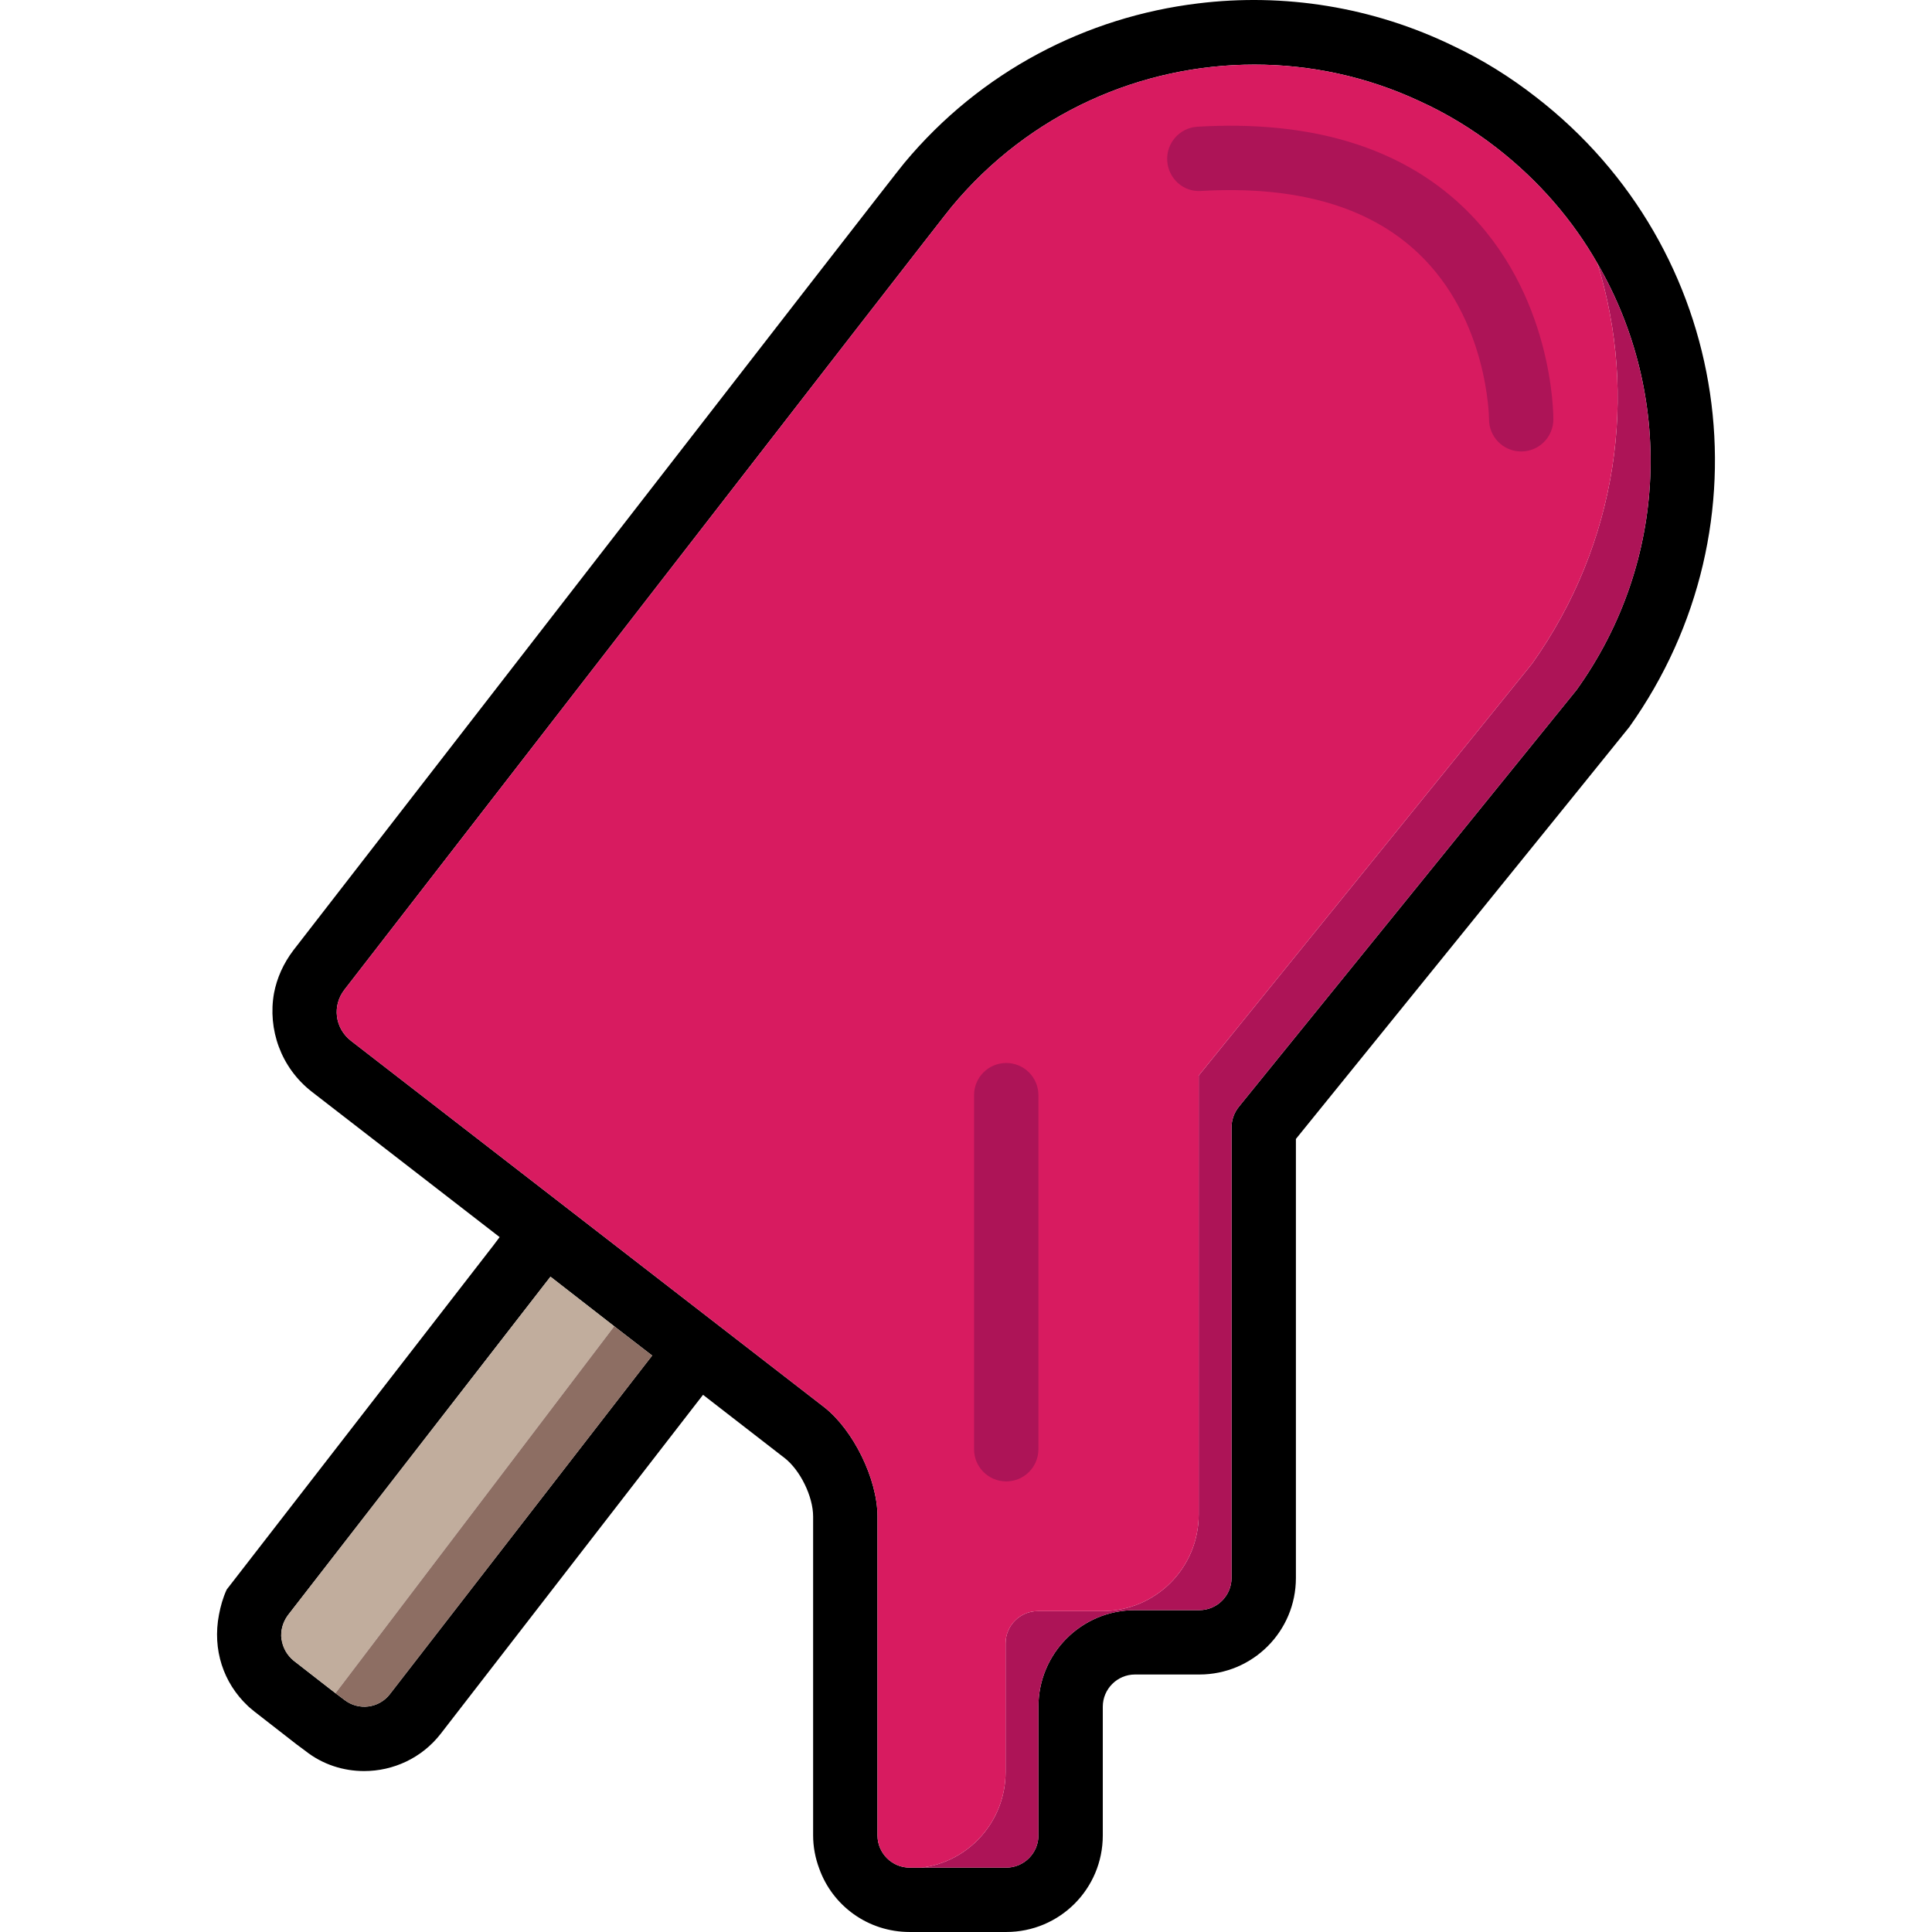
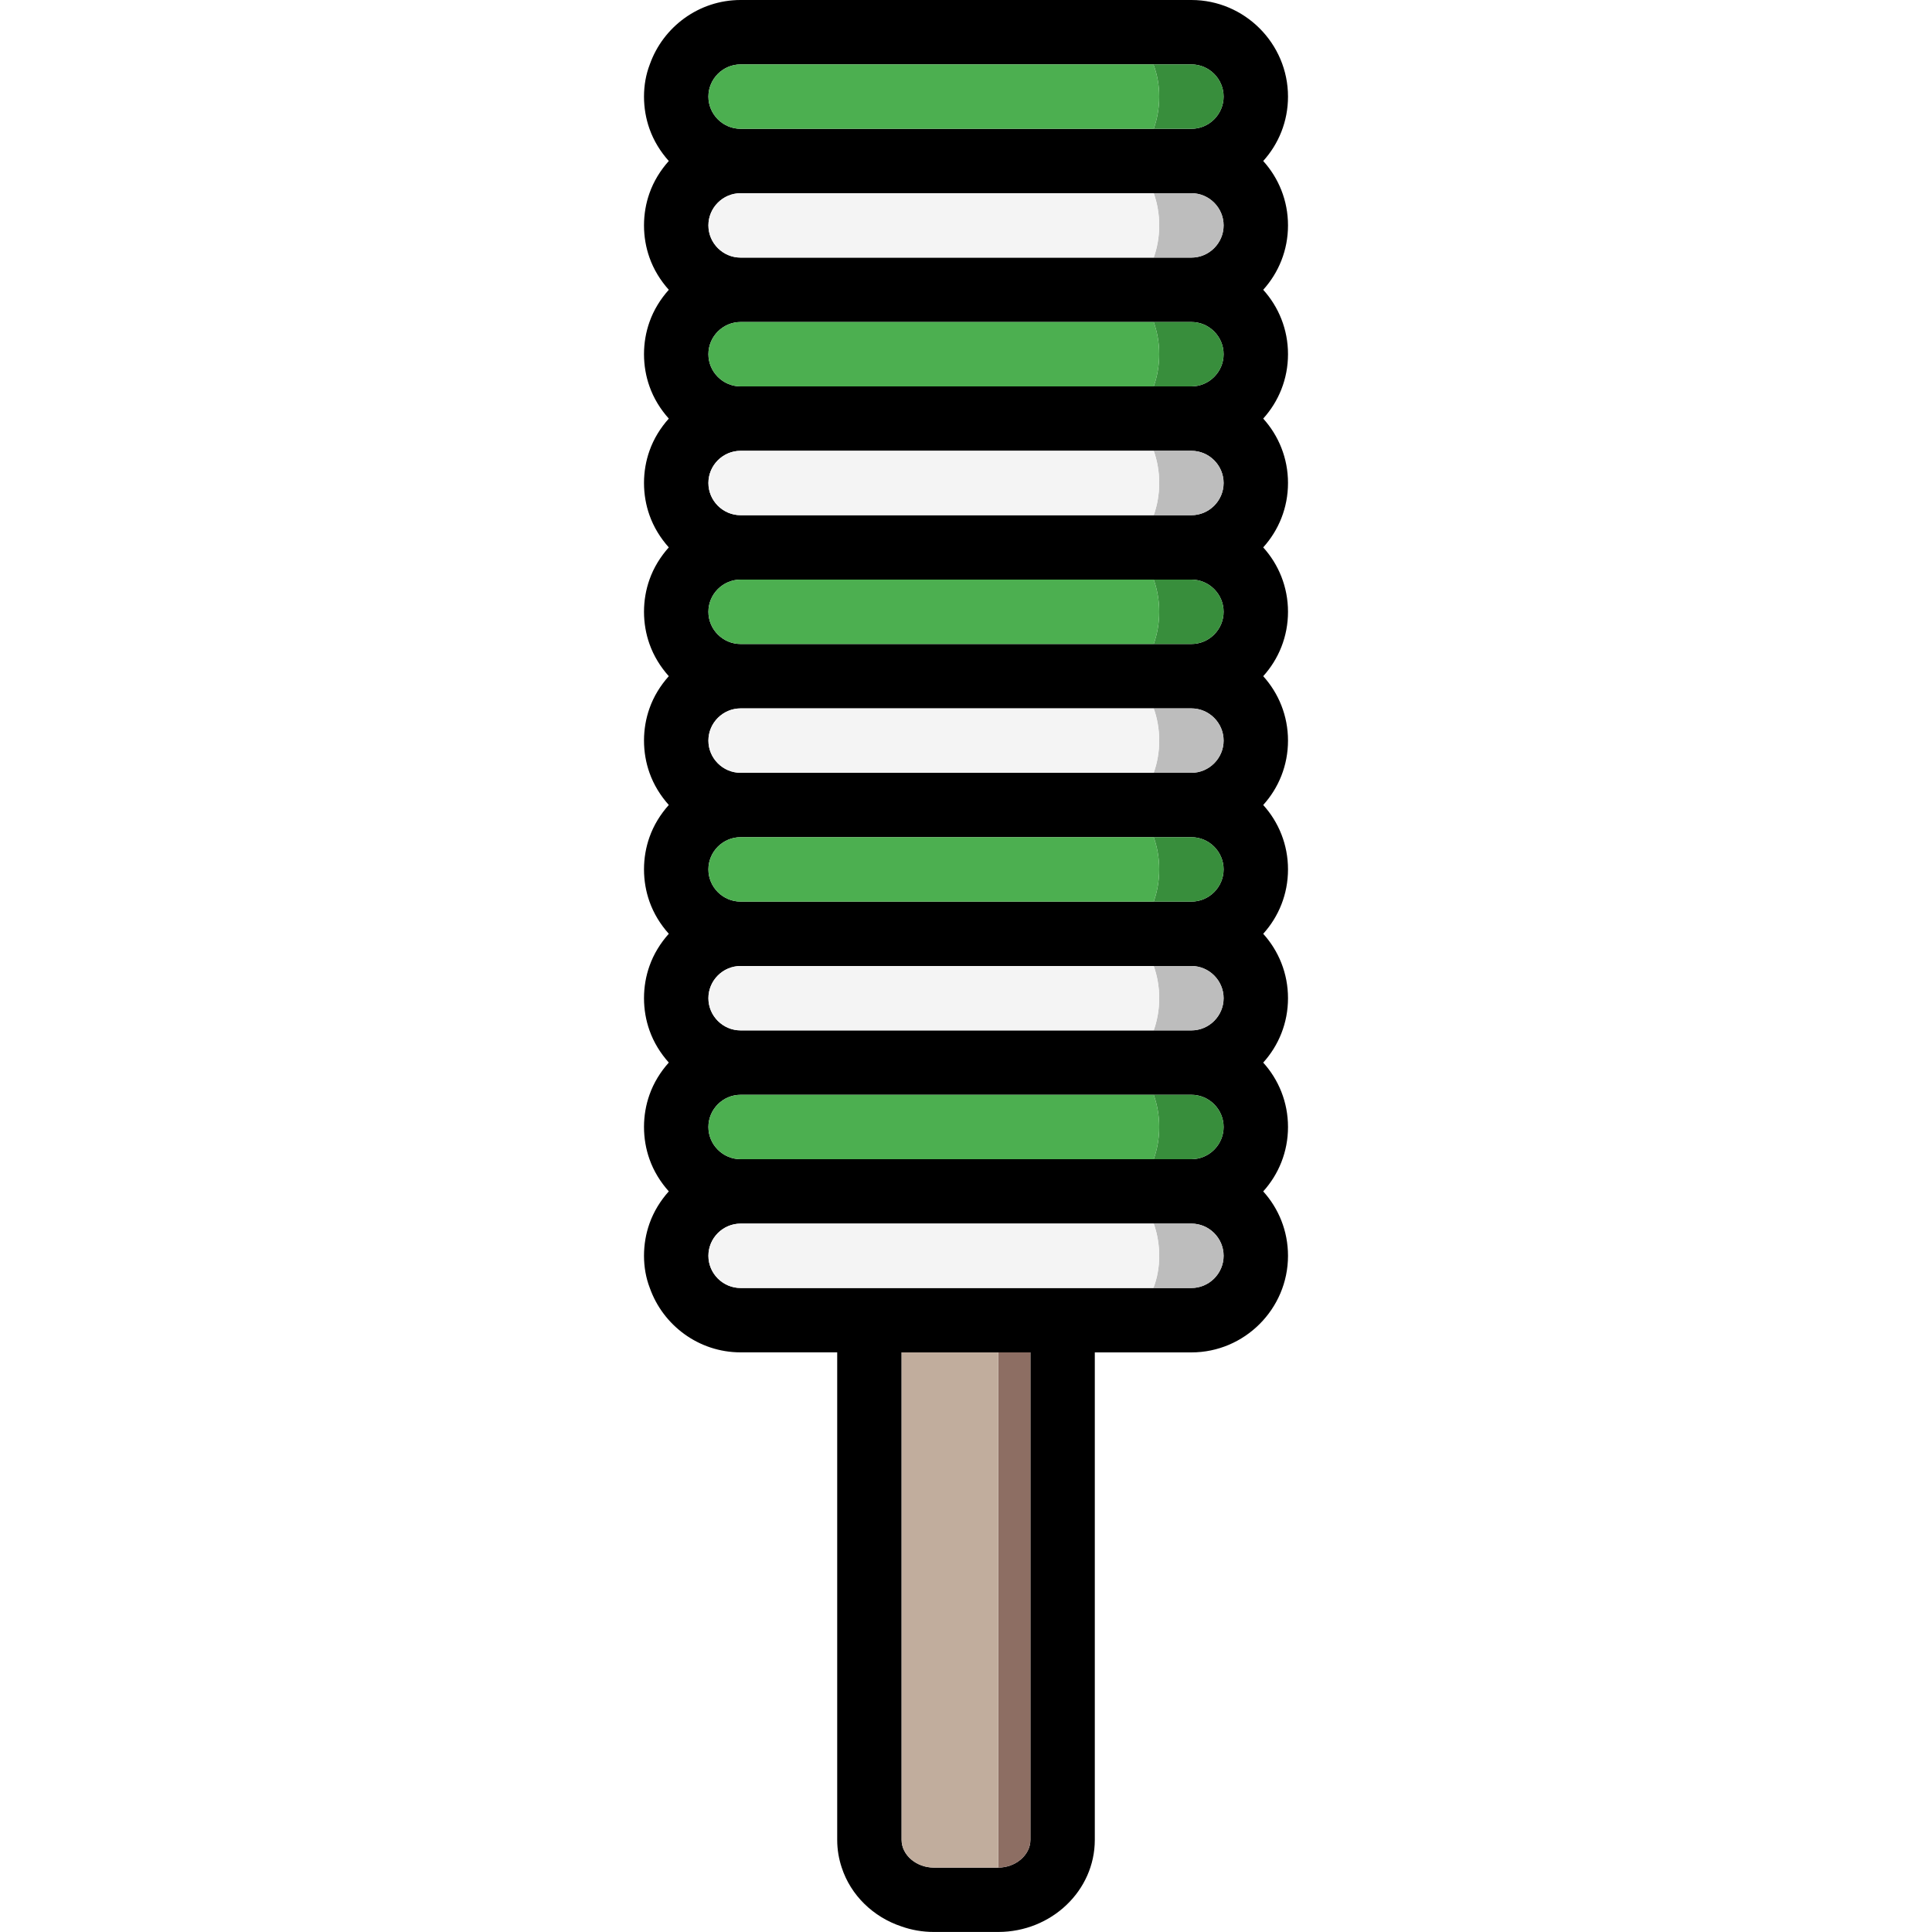
- <svg xmlns="http://www.w3.org/2000/svg" version="1.1" id="Layer_1" x="0px" y="0px" viewBox="0 0 512.001 512.001" style="enable-background:new 0 0 512.001 512.001;" xml:space="preserve">
-   <path d="M407.059,25.734c-6.909-5.374-14.159-9.894-21.75-13.477C363.814,1.766,340.187-1.902,317.414,0.913  c-29.427,3.582-57.489,17.912-77.789,42.306c-1.194,1.194-161.89,208.631-161.89,208.631c-2.644,3.497-4.35,7.335-5.118,11.344  c-1.706,9.553,1.791,19.703,9.98,26.1l49.812,38.553l-1.535,2.047l-70.795,91.351c-1.024,2.218-1.621,4.435-2.047,6.653  c-1.791,9.297,1.194,18.083,7.591,24.138c0.512,0.512,1.194,1.024,1.791,1.535l11.174,8.7l2.303,1.706  c4.606,3.668,10.15,5.374,15.609,5.374c7.677,0,15.268-3.412,20.3-9.894l67.724-87.513l1.791-2.303l20.471,15.865l1.109,0.853  c4.179,3.241,7.591,10.235,7.591,15.524v84.527c0,3.071,0.597,6.056,1.621,8.785c3.497,9.809,12.88,16.803,23.968,16.803h25.589  c14.159,0,25.588-11.43,25.588-25.589v-34.118c0-4.691,3.838-8.529,8.53-8.529h17.059c14.159,0,25.588-11.43,25.588-25.589V301.834  c0,0,87.683-108.239,88.366-109.178C469.836,139.176,459.003,65.908,407.059,25.734z M103.323,448.968  c-2.9,3.753-8.274,4.435-12.027,1.535l-2.388-1.791l-2.218-1.706l-8.871-6.909c-1.706-1.45-2.815-3.327-3.156-5.544  c-0.085-0.085-0.085-0.085-0.085-0.171c-0.256-2.218,0.341-4.435,1.706-6.312l68.065-87.769l1.535-1.962l16.888,13.135l10.065,7.762  l-1.535,1.962L103.323,448.968z M417.806,182.847c-0.085,0.171-89.56,110.542-89.56,110.542c-1.194,1.535-1.876,3.412-1.876,5.374  v119.413c0,4.691-3.838,8.53-8.53,8.53h-17.059c-14.159,0-25.588,11.43-25.588,25.588v34.118c0,4.691-3.838,8.53-8.53,8.53h-25.588  c-4.691,0-8.529-3.838-8.529-8.53v-84.527c0-9.894-6.397-22.944-14.159-29L93.003,275.819c-4.265-3.326-5.032-9.297-1.706-13.562  c0,0,159.672-206.243,160.952-207.523c20.641-24.821,50.239-37.615,80.177-37.615c14.841,0,29.768,3.156,43.671,9.638  c7.165,3.241,14.074,7.421,20.556,12.453c11.174,8.7,20.13,19.106,26.697,30.621C443.394,104.376,442.456,148.473,417.806,182.847z" />
-   <path style="fill:#C1AD9D;" d="M162.774,351.475l-73.865,97.236l-11.088-8.615c-1.791-1.45-2.9-3.412-3.241-5.715  c-0.256-2.218,0.341-4.435,1.706-6.312l69.601-89.73L162.774,351.475z" />
-   <path style="fill:#AD1457;" d="M417.806,182.847c-0.085,0.171-89.56,110.542-89.56,110.542c-1.194,1.535-1.876,3.412-1.876,5.374  v119.413c0,4.691-3.838,8.53-8.53,8.53h-17.059c-14.159,0-25.588,11.43-25.588,25.588v34.118c0,4.691-3.838,8.53-8.53,8.53h-22.433  c12.538-1.535,22.262-12.282,22.262-25.333v-34.118c0-4.691,3.838-8.53,8.529-8.53h17.059c14.159,0,25.589-11.43,25.589-25.588  V285.031c0,0,87.683-108.239,88.366-109.178c22.774-32.071,28.062-71.221,17.315-106.022  C443.394,104.376,442.456,148.473,417.806,182.847z" />
-   <path style="fill:#D81B60;" d="M406.035,175.853c-0.682,0.938-88.366,109.178-88.366,109.178v116.342  c0,14.159-11.43,25.588-25.589,25.588h-17.059c-4.691,0-8.529,3.838-8.529,8.53v34.118c0,13.05-9.724,23.797-22.262,25.333h-3.156  c-4.691,0-8.529-3.838-8.529-8.53v-84.527c0-9.894-6.397-22.944-14.159-29L93.003,275.819c-4.265-3.326-5.032-9.297-1.706-13.562  c0,0,159.672-206.243,160.952-207.523c20.641-24.821,50.239-37.615,80.177-37.615c14.841,0,29.768,3.156,43.671,9.638  c7.165,3.241,14.074,7.421,20.556,12.453c11.174,8.7,20.13,19.106,26.697,30.621C434.097,104.632,428.809,143.782,406.035,175.853z" />
-   <path style="fill:#8D6E63;" d="M172.839,359.237l-69.515,89.73c-2.9,3.753-8.274,4.435-12.027,1.535l-2.388-1.791l73.865-97.236  L172.839,359.237z" />
-   <g>
-     <path style="fill:#AD1457;" d="M266.663,392.588c-4.717,0-8.53-3.821-8.53-8.53v-93.824c0-4.708,3.813-8.53,8.53-8.53   c4.717,0,8.529,3.821,8.529,8.53v93.824C275.193,388.766,271.38,392.588,266.663,392.588z" />
-     <path style="fill:#AD1457;" d="M403.135,119.644c-0.017,0-0.043,0-0.06,0c-4.717-0.034-8.504-3.881-8.47-8.589   c0-0.23-0.196-26.467-18.859-44.055c-13.093-12.351-32.344-17.844-57.404-16.394c-4.742,0.35-8.734-3.309-9.016-8.009   c-0.281-4.7,3.309-8.743,8.009-9.016c29.913-1.766,53.625,5.348,70.283,21.162c24.002,22.791,24.045,55.066,24.036,56.431   C411.631,115.865,407.818,119.644,403.135,119.644z" />
-   </g>
+ <svg xmlns="http://www.w3.org/2000/svg" version="1.1" id="Layer_1" x="0px" y="0px" viewBox="0 0 512 512" style="enable-background:new 0 0 512 512;" xml:space="preserve">
+   <path d="M334.763,42.667c4.096-4.523,6.571-10.496,6.571-17.067c0-14.08-11.52-25.6-25.6-25.6H196.267  c-11.093,0-20.565,7.168-24.064,17.067c-1.024,2.645-1.536,5.547-1.536,8.533s0.512,5.888,1.451,8.533  c1.109,3.157,2.901,6.059,5.12,8.533c-2.219,2.475-4.011,5.376-5.12,8.533c-0.939,2.645-1.451,5.547-1.451,8.533  c0,2.987,0.512,5.888,1.451,8.533c1.109,3.157,2.901,6.059,5.12,8.533c-2.219,2.475-4.011,5.376-5.12,8.533  c-0.939,2.645-1.451,5.547-1.451,8.533c0,2.987,0.512,5.888,1.451,8.533c1.109,3.157,2.901,6.059,5.12,8.533  c-2.219,2.475-4.011,5.376-5.12,8.533c-0.939,2.645-1.451,5.547-1.451,8.533c0,2.987,0.512,5.888,1.451,8.533  c1.109,3.157,2.901,6.059,5.12,8.533c-2.219,2.475-4.011,5.376-5.12,8.533c-0.939,2.645-1.451,5.547-1.451,8.533  c0,2.987,0.512,5.888,1.451,8.533c1.109,3.157,2.901,6.059,5.12,8.533c-2.219,2.475-4.011,5.376-5.12,8.533  c-0.939,2.645-1.451,5.547-1.451,8.533s0.512,5.888,1.451,8.533c1.109,3.157,2.901,6.059,5.12,8.533  c-2.219,2.475-4.011,5.376-5.12,8.533c-0.939,2.645-1.451,5.547-1.451,8.533c0,2.987,0.512,5.888,1.451,8.533  c1.109,3.157,2.901,6.059,5.12,8.533c-2.219,2.475-4.011,5.376-5.12,8.533c-0.939,2.645-1.451,5.547-1.451,8.533  s0.512,5.888,1.451,8.533c1.109,3.157,2.901,6.059,5.12,8.533c-2.219,2.475-4.011,5.376-5.12,8.533  c-0.939,2.645-1.451,5.547-1.451,8.533s0.512,5.888,1.451,8.533c1.109,3.157,2.901,6.059,5.12,8.533  c-2.219,2.475-4.011,5.376-5.12,8.533c-0.939,2.645-1.451,5.547-1.451,8.533s0.512,5.888,1.536,8.533  c3.499,9.899,12.971,17.067,24.064,17.067h25.6v129.195c0,2.56,0.427,5.035,1.195,7.339c2.389,7.339,8.363,13.141,15.872,15.616  c2.645,0.939,5.547,1.451,8.533,1.451h17.067c14.08,0,25.6-10.923,25.6-24.405V358.4h25.6c14.08,0,25.6-11.52,25.6-25.6  c0-6.571-2.475-12.544-6.571-17.067c4.096-4.523,6.571-10.496,6.571-17.067s-2.475-12.544-6.571-17.067  c4.096-4.523,6.571-10.496,6.571-17.067c0-6.571-2.475-12.544-6.571-17.067c4.096-4.523,6.571-10.496,6.571-17.067  c0-6.571-2.475-12.544-6.571-17.067c4.096-4.523,6.571-10.496,6.571-17.067c0-6.571-2.475-12.544-6.571-17.067  c4.096-4.523,6.571-10.496,6.571-17.067c0-6.571-2.475-12.544-6.571-17.067c4.096-4.523,6.571-10.496,6.571-17.067  c0-6.571-2.475-12.544-6.571-17.067c4.096-4.523,6.571-10.496,6.571-17.067s-2.475-12.544-6.571-17.067  c4.096-4.523,6.571-10.496,6.571-17.067S338.859,47.189,334.763,42.667z M273.067,487.595c0,4.011-3.925,7.339-8.533,7.339h-17.067  c-4.608,0-8.533-3.328-8.533-7.339V358.4h34.133V487.595z M315.733,341.333H196.267c-4.693,0-8.533-3.84-8.533-8.533  s3.84-8.533,8.533-8.533h119.467c4.693,0,8.533,3.84,8.533,8.533S320.427,341.333,315.733,341.333z M315.733,307.2H196.267  c-4.693,0-8.533-3.84-8.533-8.533s3.84-8.533,8.533-8.533h119.467c4.693,0,8.533,3.84,8.533,8.533S320.427,307.2,315.733,307.2z   M315.733,273.067H196.267c-4.693,0-8.533-3.84-8.533-8.533s3.84-8.533,8.533-8.533h119.467c4.693,0,8.533,3.84,8.533,8.533  S320.427,273.067,315.733,273.067z M315.733,238.933H196.267c-4.693,0-8.533-3.84-8.533-8.533s3.84-8.533,8.533-8.533h119.467  c4.693,0,8.533,3.84,8.533,8.533S320.427,238.933,315.733,238.933z M315.733,204.8H196.267c-4.693,0-8.533-3.84-8.533-8.533  s3.84-8.533,8.533-8.533h119.467c4.693,0,8.533,3.84,8.533,8.533S320.427,204.8,315.733,204.8z M315.733,170.667H196.267  c-4.693,0-8.533-3.84-8.533-8.533s3.84-8.533,8.533-8.533h119.467c4.693,0,8.533,3.84,8.533,8.533S320.427,170.667,315.733,170.667z   M315.733,136.533H196.267c-4.693,0-8.533-3.84-8.533-8.533c0-4.693,3.84-8.533,8.533-8.533h119.467c4.693,0,8.533,3.84,8.533,8.533  C324.267,132.693,320.427,136.533,315.733,136.533z M315.733,102.4H196.267c-4.693,0-8.533-3.84-8.533-8.533  c0-4.693,3.84-8.533,8.533-8.533h119.467c4.693,0,8.533,3.84,8.533,8.533C324.267,98.56,320.427,102.4,315.733,102.4z   M315.733,68.267H196.267c-4.693,0-8.533-3.84-8.533-8.533s3.84-8.533,8.533-8.533h119.467c4.693,0,8.533,3.84,8.533,8.533  S320.427,68.267,315.733,68.267z M315.733,34.133H196.267c-4.693,0-8.533-3.84-8.533-8.533s3.84-8.533,8.533-8.533h119.467  c4.693,0,8.533,3.84,8.533,8.533S320.427,34.133,315.733,34.133z" />
+   <path style="fill:#8D6E63;" d="M273.067,358.4v129.195c0,4.011-3.925,7.339-8.533,7.339V358.4H273.067z" />
+   <path style="fill:#C1AD9D;" d="M264.533,358.4v136.533h-17.067c-4.608,0-8.533-3.328-8.533-7.339V358.4H264.533z" />
+   <path style="fill:#BDBDBD;" d="M324.267,332.8c0,4.693-3.84,8.533-8.533,8.533h-10.069c1.024-2.645,1.536-5.547,1.536-8.533  s-0.512-5.888-1.451-8.533h9.984C320.427,324.267,324.267,328.107,324.267,332.8z" />
+   <path style="fill:#F4F4F4;" d="M307.2,332.8c0,2.987-0.512,5.888-1.536,8.533H196.267c-4.693,0-8.533-3.84-8.533-8.533  s3.84-8.533,8.533-8.533h109.483C306.688,326.912,307.2,329.813,307.2,332.8z" />
+   <path style="fill:#388E3C;" d="M324.267,298.667c0,4.693-3.84,8.533-8.533,8.533h-9.984c0.939-2.645,1.451-5.547,1.451-8.533  s-0.512-5.888-1.451-8.533h9.984C320.427,290.133,324.267,293.973,324.267,298.667z" />
+   <path style="fill:#4CAF50;" d="M307.2,298.667c0,2.987-0.512,5.888-1.451,8.533H196.267c-4.693,0-8.533-3.84-8.533-8.533  s3.84-8.533,8.533-8.533h109.483C306.688,292.779,307.2,295.68,307.2,298.667z" />
+   <path style="fill:#BDBDBD;" d="M324.267,264.533c0,4.693-3.84,8.533-8.533,8.533h-9.984c0.939-2.645,1.451-5.547,1.451-8.533  s-0.512-5.888-1.451-8.533h9.984C320.427,256,324.267,259.84,324.267,264.533z" />
+   <path style="fill:#F4F4F4;" d="M307.2,264.533c0,2.987-0.512,5.888-1.451,8.533H196.267c-4.693,0-8.533-3.84-8.533-8.533  s3.84-8.533,8.533-8.533h109.483C306.688,258.645,307.2,261.547,307.2,264.533z" />
+   <path style="fill:#388E3C;" d="M324.267,230.4c0,4.693-3.84,8.533-8.533,8.533h-9.984c0.939-2.645,1.451-5.547,1.451-8.533  c0-2.987-0.512-5.888-1.451-8.533h9.984C320.427,221.867,324.267,225.707,324.267,230.4z" />
+   <path style="fill:#4CAF50;" d="M307.2,230.4c0,2.987-0.512,5.888-1.451,8.533H196.267c-4.693,0-8.533-3.84-8.533-8.533  s3.84-8.533,8.533-8.533h109.483C306.688,224.512,307.2,227.413,307.2,230.4z" />
+   <path style="fill:#BDBDBD;" d="M324.267,196.267c0,4.693-3.84,8.533-8.533,8.533h-9.984c0.939-2.645,1.451-5.547,1.451-8.533  s-0.512-5.888-1.451-8.533h9.984C320.427,187.733,324.267,191.573,324.267,196.267z" />
+   <path style="fill:#F4F4F4;" d="M307.2,196.267c0,2.987-0.512,5.888-1.451,8.533H196.267c-4.693,0-8.533-3.84-8.533-8.533  s3.84-8.533,8.533-8.533h109.483C306.688,190.379,307.2,193.28,307.2,196.267z" />
+   <path style="fill:#388E3C;" d="M324.267,162.133c0,4.693-3.84,8.533-8.533,8.533h-9.984c0.939-2.645,1.451-5.547,1.451-8.533  c0-2.987-0.512-5.888-1.451-8.533h9.984C320.427,153.6,324.267,157.44,324.267,162.133z" />
+   <path style="fill:#4CAF50;" d="M307.2,162.133c0,2.987-0.512,5.888-1.451,8.533H196.267c-4.693,0-8.533-3.84-8.533-8.533  s3.84-8.533,8.533-8.533h109.483C306.688,156.245,307.2,159.147,307.2,162.133z" />
+   <path style="fill:#BDBDBD;" d="M324.267,128c0,4.693-3.84,8.533-8.533,8.533h-9.984c0.939-2.645,1.451-5.547,1.451-8.533  c0-2.987-0.512-5.888-1.451-8.533h9.984C320.427,119.467,324.267,123.307,324.267,128z" />
+   <path style="fill:#F4F4F4;" d="M307.2,128c0,2.987-0.512,5.888-1.451,8.533H196.267c-4.693,0-8.533-3.84-8.533-8.533  c0-4.693,3.84-8.533,8.533-8.533h109.483C306.688,122.112,307.2,125.013,307.2,128z" />
+   <path style="fill:#388E3C;" d="M324.267,93.867c0,4.693-3.84,8.533-8.533,8.533h-9.984c0.939-2.645,1.451-5.547,1.451-8.533  c0-2.987-0.512-5.888-1.451-8.533h9.984C320.427,85.333,324.267,89.173,324.267,93.867z" />
+   <path style="fill:#4CAF50;" d="M307.2,93.867c0,2.987-0.512,5.888-1.451,8.533H196.267c-4.693,0-8.533-3.84-8.533-8.533  c0-4.693,3.84-8.533,8.533-8.533h109.483C306.688,87.979,307.2,90.88,307.2,93.867z" />
+   <path style="fill:#BDBDBD;" d="M324.267,59.733c0,4.693-3.84,8.533-8.533,8.533h-9.984c0.939-2.645,1.451-5.547,1.451-8.533  c0-2.987-0.512-5.888-1.451-8.533h9.984C320.427,51.2,324.267,55.04,324.267,59.733z" />
+   <path style="fill:#F4F4F4;" d="M307.2,59.733c0,2.987-0.512,5.888-1.451,8.533H196.267c-4.693,0-8.533-3.84-8.533-8.533  s3.84-8.533,8.533-8.533h109.483C306.688,53.845,307.2,56.747,307.2,59.733z" />
+   <path style="fill:#388E3C;" d="M324.267,25.6c0,4.693-3.84,8.533-8.533,8.533h-9.984c0.939-2.645,1.451-5.547,1.451-8.533  s-0.512-5.888-1.536-8.533h10.069C320.427,17.067,324.267,20.907,324.267,25.6z" />
+   <path style="fill:#4CAF50;" d="M307.2,25.6c0,2.987-0.512,5.888-1.451,8.533H196.267c-4.693,0-8.533-3.84-8.533-8.533  s3.84-8.533,8.533-8.533h109.397C306.688,19.712,307.2,22.613,307.2,25.6z" />
  <g>
</g>
  <g>
</g>
  <g>
</g>
  <g>
</g>
  <g>
</g>
  <g>
</g>
  <g>
</g>
  <g>
</g>
  <g>
</g>
  <g>
</g>
  <g>
</g>
  <g>
</g>
  <g>
</g>
  <g>
</g>
  <g>
</g>
</svg>
